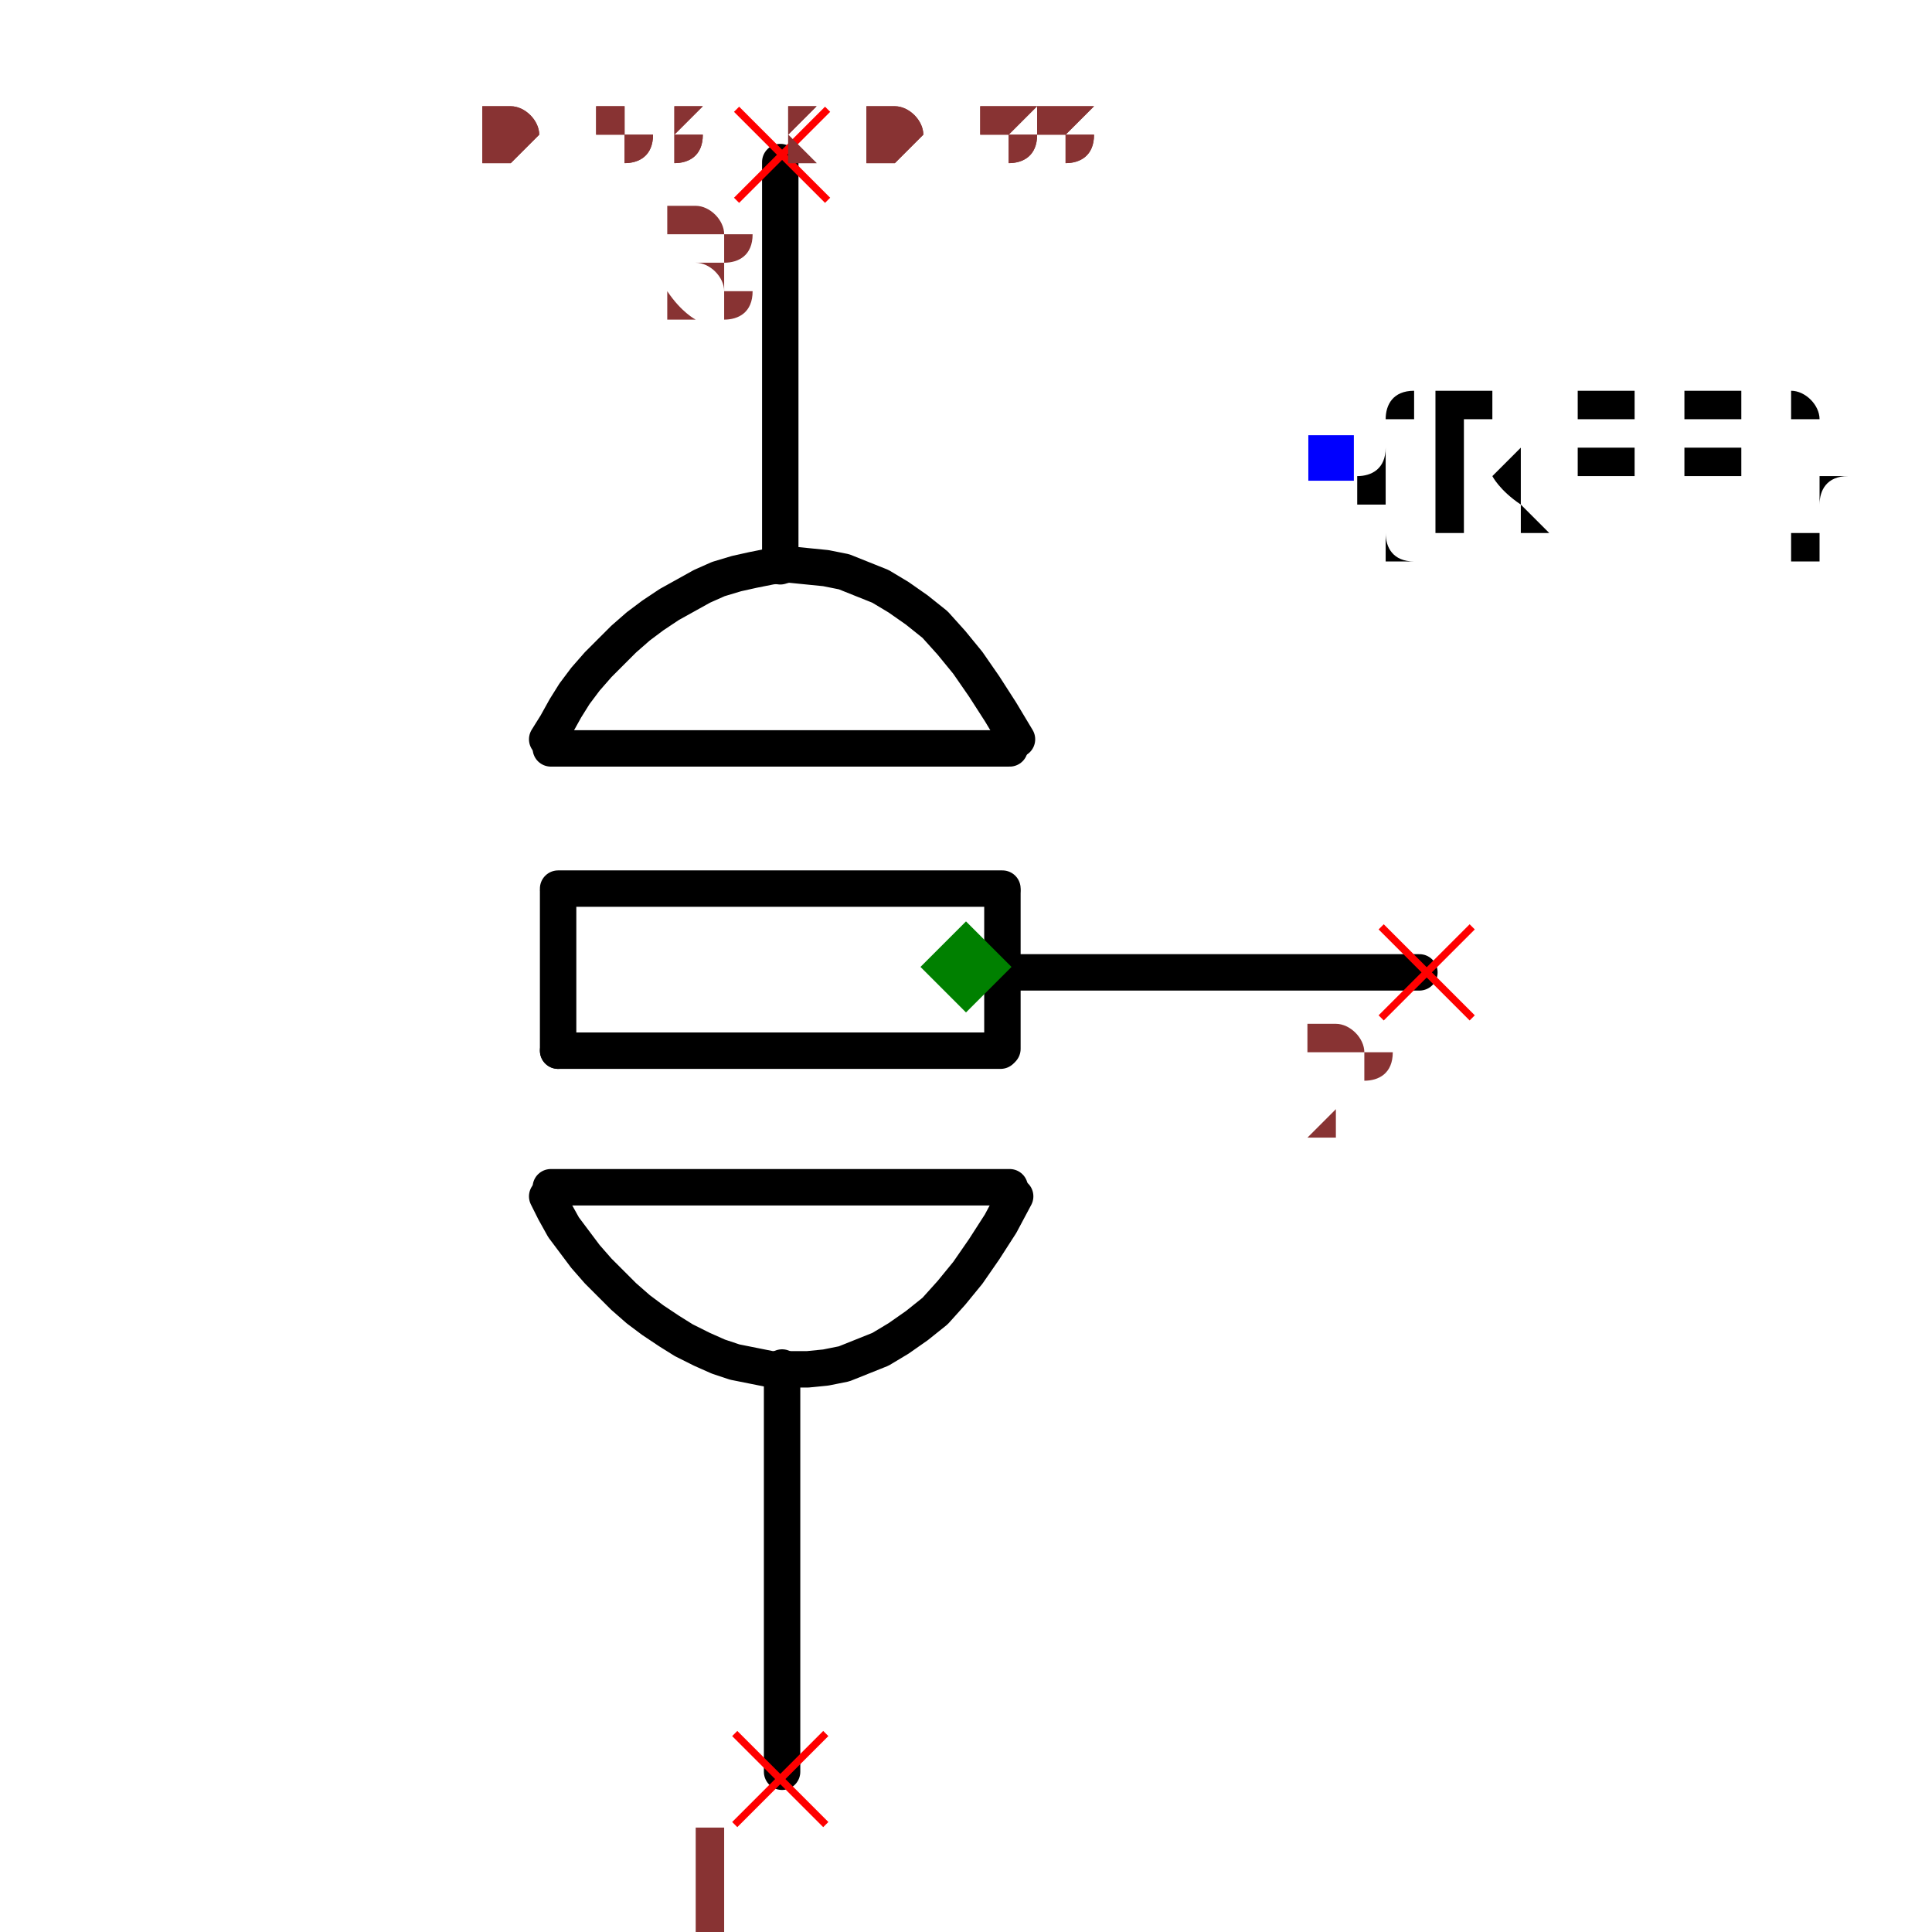
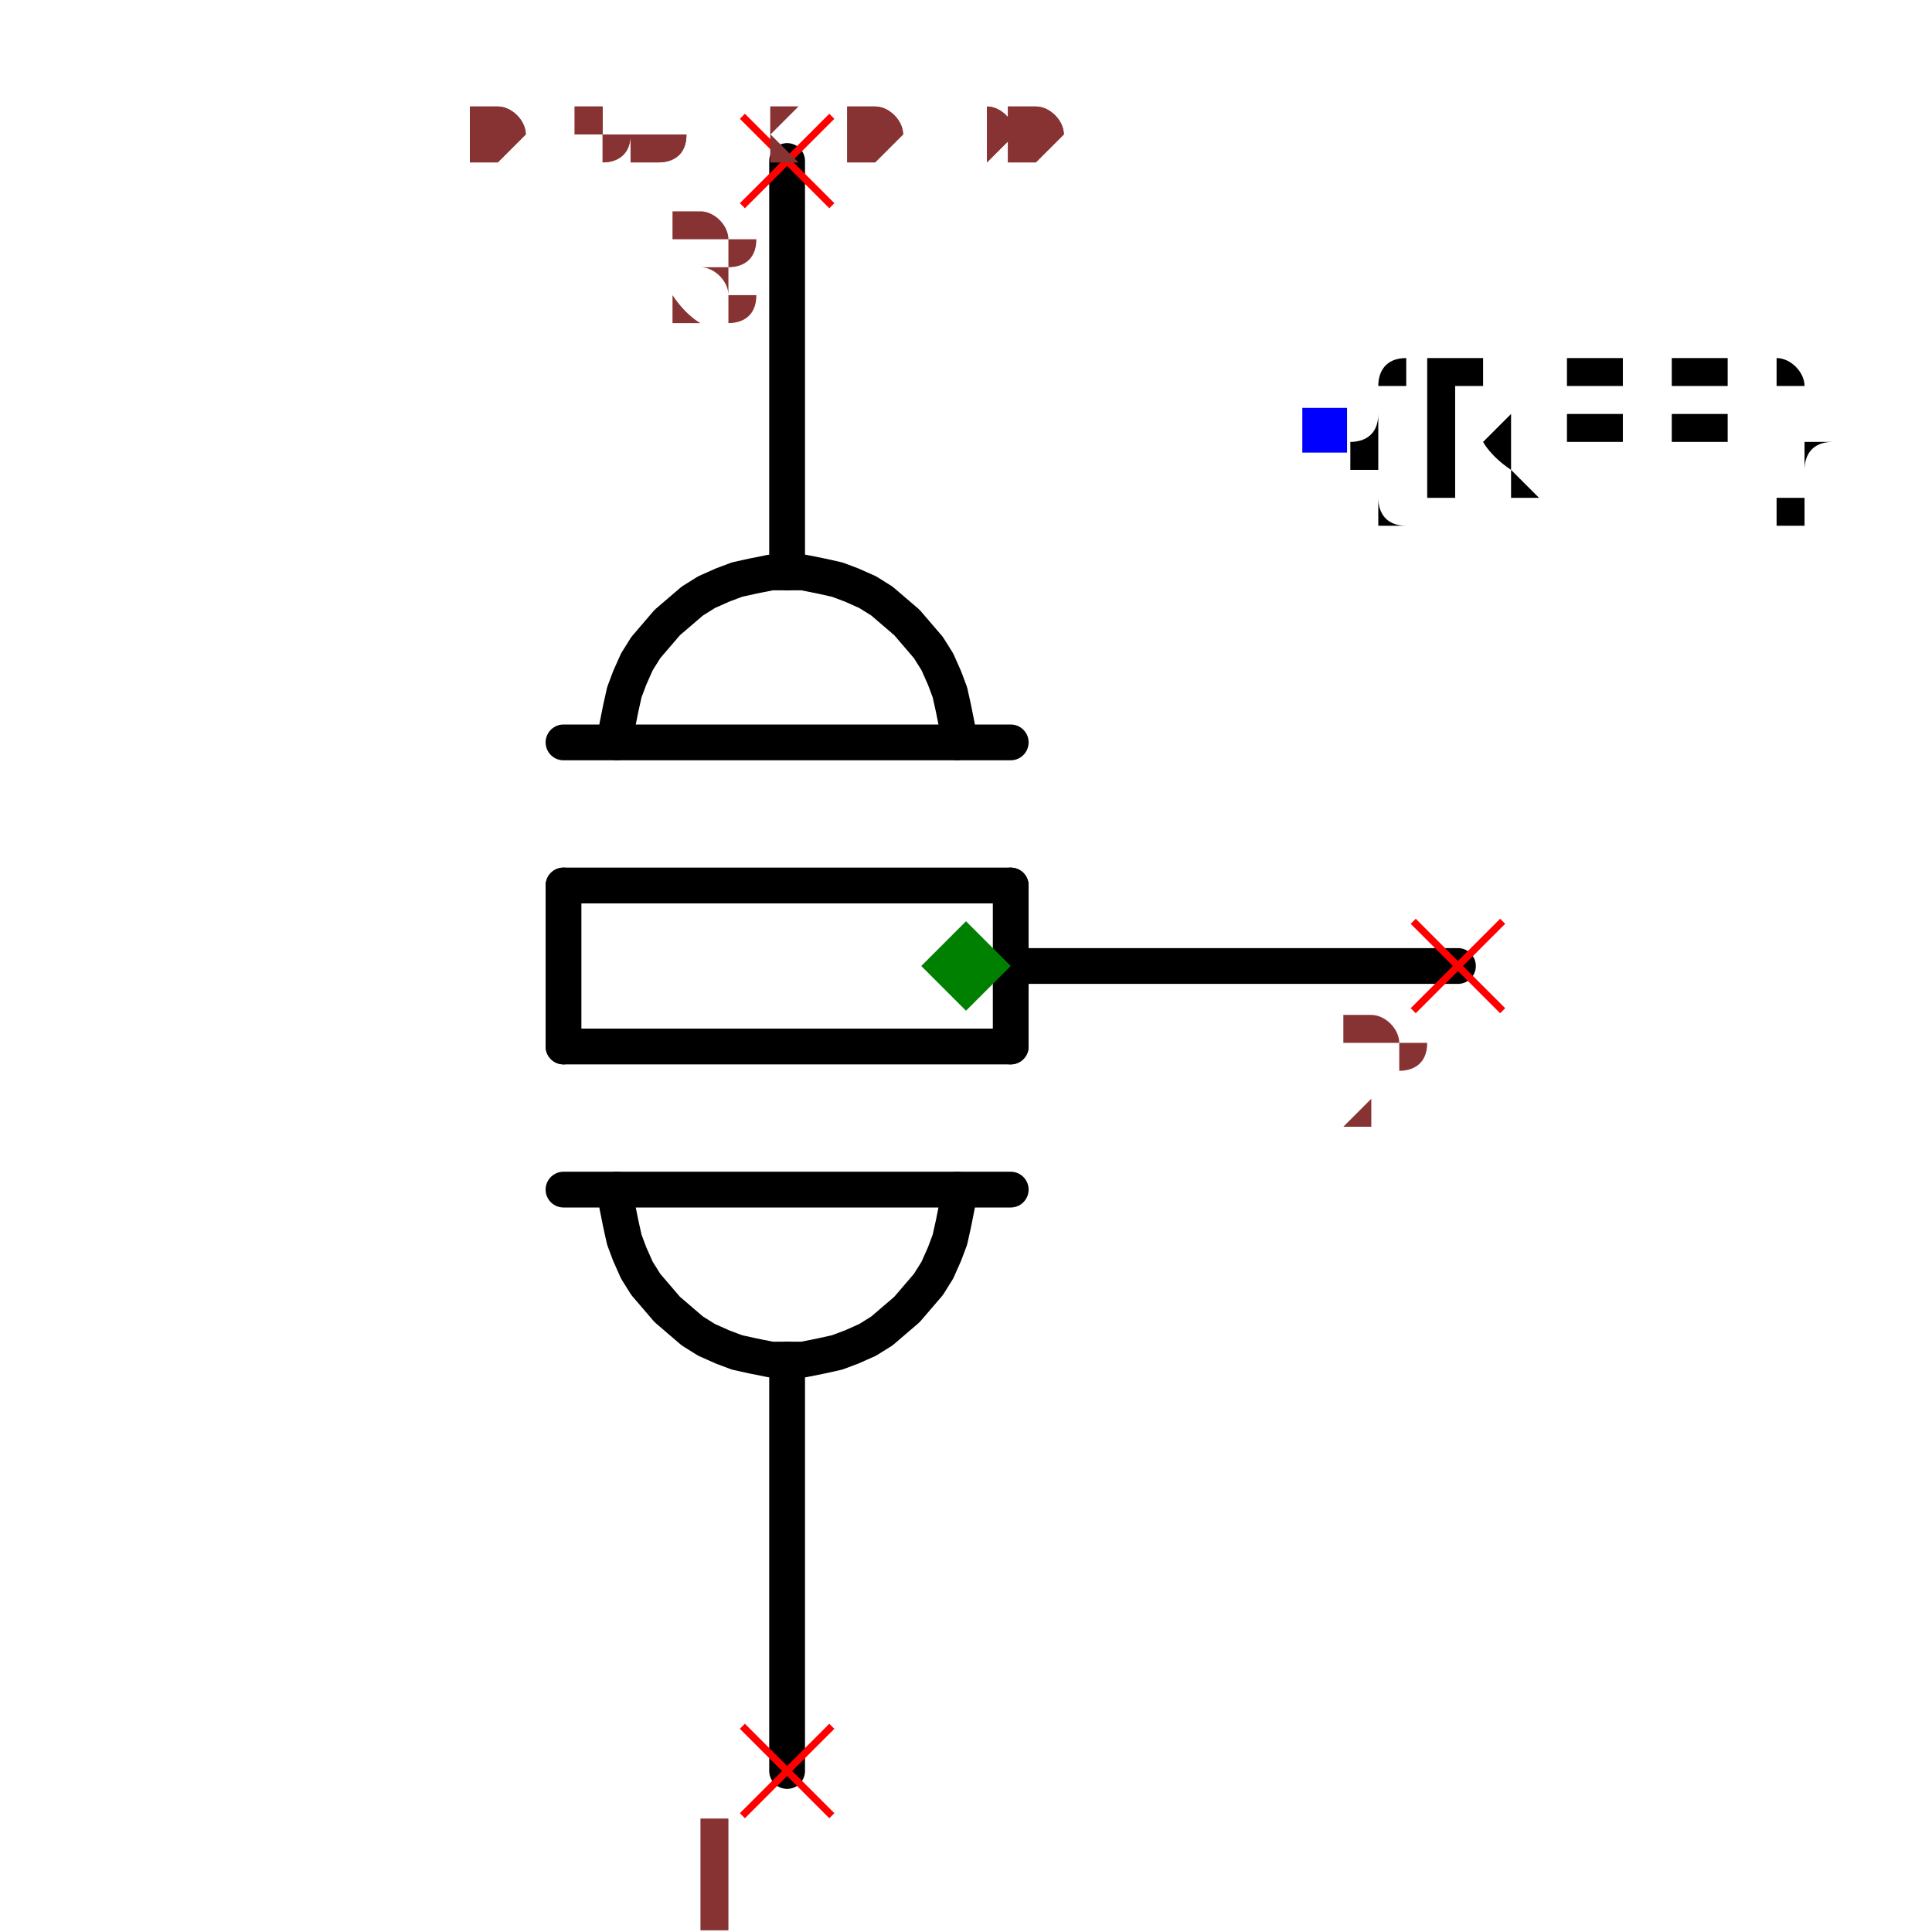
- <svg xmlns="http://www.w3.org/2000/svg" width="150" height="150" viewBox="-0.318 -0.531 0.636 1.061">
-   <path d="M-0.101,0.22 L-0.101,0.442" fill="none" stroke="black" stroke-width="0.02" stroke-linecap="round" stroke-linejoin="round" />
-   <path d="M-0.102,-0.442 L-0.102,-0.22" fill="none" stroke="black" stroke-width="0.02" stroke-linecap="round" stroke-linejoin="round" />
-   <path d="M0.027,0.003 L0.249,0.003" fill="none" stroke="black" stroke-width="0.02" stroke-linecap="round" stroke-linejoin="round" />
-   <path d="M-0.228,-0.12 L0.024,-0.12" fill="black" stroke="black" stroke-width="0.02" stroke-linecap="round" stroke-linejoin="round" />
-   <path d="M-0.224,-0.043 L0.02,-0.043" fill="black" stroke="black" stroke-width="0.02" stroke-linecap="round" stroke-linejoin="round" />
-   <path d="M-0.224,0.046 L0.019,0.046" fill="black" stroke="black" stroke-width="0.02" stroke-linecap="round" stroke-linejoin="round" />
-   <path d="M-0.224,-0.041 L-0.224,0.046" fill="black" stroke="black" stroke-width="0.02" stroke-linecap="round" stroke-linejoin="round" />
-   <path d="M0.02,-0.041 L0.02,0.045" fill="black" stroke="black" stroke-width="0.02" stroke-linecap="round" stroke-linejoin="round" />
-   <path d="M-0.228,0.121 L0.024,0.121" fill="black" stroke="black" stroke-width="0.02" stroke-linecap="round" stroke-linejoin="round" />
-   <path d="M0.027,0.126 L0.027,0.126 L0.019,0.141 L0.01,0.155 L0.001,0.168 L-0.008,0.179 L-0.017,0.189 L-0.027,0.197 L-0.037,0.204 L-0.047,0.21 L-0.057,0.214 L-0.067,0.218 L-0.077,0.22 L-0.087,0.221 L-0.097,0.221 L-0.107,0.221 L-0.117,0.219 L-0.127,0.217 L-0.136,0.214 L-0.145,0.21 L-0.155,0.205 L-0.163,0.2 L-0.172,0.194 L-0.18,0.188 L-0.188,0.181 L-0.195,0.174 L-0.202,0.167 L-0.209,0.159 L-0.215,0.151 L-0.221,0.143 L-0.226,0.134 L-0.23,0.126 L-0.23,0.126" fill="none" stroke="black" stroke-width="0.02" stroke-linecap="round" stroke-linejoin="round" />
-   <path d="M0.028,-0.125 L0.028,-0.125 L0.019,-0.14 L0.01,-0.154 L0.001,-0.167 L-0.008,-0.178 L-0.017,-0.188 L-0.027,-0.196 L-0.037,-0.203 L-0.047,-0.209 L-0.057,-0.213 L-0.067,-0.217 L-0.077,-0.219 L-0.087,-0.22 L-0.097,-0.221 L-0.107,-0.22 L-0.117,-0.218 L-0.126,-0.216 L-0.136,-0.213 L-0.145,-0.209 L-0.154,-0.204 L-0.163,-0.199 L-0.172,-0.193 L-0.18,-0.187 L-0.188,-0.18 L-0.195,-0.173 L-0.202,-0.166 L-0.209,-0.158 L-0.215,-0.15 L-0.22,-0.142 L-0.225,-0.133 L-0.23,-0.125 L-0.23,-0.125" fill="none" stroke="black" stroke-width="0.02" stroke-linecap="round" stroke-linejoin="round" />
-   <text x="0.2" y="-0.279" dx="0" dy="0.038" text-anchor="start" style="font: 0.1px monospace; fill: black">{REF}</text>
-   <rect x="0.188" y="-0.292" width="0.025" height="0.025" fill="blue" />
-   <line x1="0.228" y1="-0.022" x2="0.278" y2="0.028" stroke="red" stroke-width="0.004" />
-   <line x1="0.228" y1="0.028" x2="0.278" y2="-0.022" stroke="red" stroke-width="0.004" />
-   <text x="0.213" y="0.093" text-anchor="middle" style="font: 0.08px monospace; fill: #833;">2</text>
-   <line x1="-0.127" y1="0.421" x2="-0.077" y2="0.471" stroke="red" stroke-width="0.004" />
-   <line x1="-0.127" y1="0.471" x2="-0.077" y2="0.421" stroke="red" stroke-width="0.004" />
-   <text x="-0.142" y="0.536" text-anchor="middle" style="font: 0.08px monospace; fill: #833;">1</text>
-   <line x1="-0.126" y1="-0.471" x2="-0.076" y2="-0.421" stroke="red" stroke-width="0.004" />
-   <line x1="-0.126" y1="-0.421" x2="-0.076" y2="-0.471" stroke="red" stroke-width="0.004" />
-   <text x="-0.141" y="-0.356" text-anchor="middle" style="font: 0.08px monospace; fill: #833;">3</text>
+ <svg xmlns="http://www.w3.org/2000/svg" width="150" height="150" viewBox="-0.333 -0.54 0.666 1.08">
+   <path d="M-0.1,0.22 L-0.1,0.45" fill="none" stroke="black" stroke-width="0.02" stroke-linecap="round" stroke-linejoin="round" />
+   <path d="M-0.1,-0.45 L-0.1,-0.22" fill="none" stroke="black" stroke-width="0.02" stroke-linecap="round" stroke-linejoin="round" />
+   <path d="M0.025,1.5308084989341916e-18 L0.275,1.683889348827611e-17" fill="none" stroke="black" stroke-width="0.02" stroke-linecap="round" stroke-linejoin="round" />
+   <path d="M-0.225,-0.125 L0.025,-0.125" fill="black" stroke="black" stroke-width="0.02" stroke-linecap="round" stroke-linejoin="round" />
+   <path d="M-0.225,-0.045 L0.025,-0.045" fill="black" stroke="black" stroke-width="0.02" stroke-linecap="round" stroke-linejoin="round" />
+   <path d="M-0.225,0.045 L0.025,0.045" fill="black" stroke="black" stroke-width="0.02" stroke-linecap="round" stroke-linejoin="round" />
+   <path d="M-0.225,-0.045 L-0.225,0.045" fill="black" stroke="black" stroke-width="0.02" stroke-linecap="round" stroke-linejoin="round" />
+   <path d="M0.025,-0.045 L0.025,0.045" fill="black" stroke="black" stroke-width="0.02" stroke-linecap="round" stroke-linejoin="round" />
+   <path d="M-0.225,0.125 L0.025,0.125" fill="black" stroke="black" stroke-width="0.02" stroke-linecap="round" stroke-linejoin="round" />
+   <path d="M-0.195,0.125 L-0.195,0.134 L-0.193,0.144 L-0.191,0.153 L-0.188,0.161 L-0.184,0.17 L-0.179,0.178 L-0.173,0.185 L-0.167,0.192 L-0.16,0.198 L-0.153,0.204 L-0.145,0.209 L-0.136,0.213 L-0.128,0.216 L-0.119,0.218 L-0.109,0.22 L-0.1,0.22 L-0.091,0.22 L-0.081,0.218 L-0.072,0.216 L-0.064,0.213 L-0.055,0.209 L-0.047,0.204 L-0.04,0.198 L-0.033,0.192 L-0.027,0.185 L-0.021,0.178 L-0.016,0.17 L-0.012,0.161 L-0.009,0.153 L-0.007,0.144 L-0.005,0.134 L-0.005,0.125" fill="none" stroke="black" stroke-width="0.02" stroke-linecap="round" stroke-linejoin="round" />
+   <path d="M-0.195,-0.125 L-0.195,-0.134 L-0.193,-0.144 L-0.191,-0.153 L-0.188,-0.161 L-0.184,-0.17 L-0.179,-0.178 L-0.173,-0.185 L-0.167,-0.192 L-0.16,-0.198 L-0.153,-0.204 L-0.145,-0.209 L-0.136,-0.213 L-0.128,-0.216 L-0.119,-0.218 L-0.109,-0.22 L-0.1,-0.22 L-0.091,-0.22 L-0.081,-0.218 L-0.072,-0.216 L-0.064,-0.213 L-0.055,-0.209 L-0.047,-0.204 L-0.04,-0.198 L-0.033,-0.192 L-0.027,-0.185 L-0.021,-0.178 L-0.016,-0.17 L-0.012,-0.161 L-0.009,-0.153 L-0.007,-0.144 L-0.005,-0.134 L-0.005,-0.125" fill="none" stroke="black" stroke-width="0.02" stroke-linecap="round" stroke-linejoin="round" />
+   <text x="0.2" y="-0.3" dx="0" dy="0.038" text-anchor="start" style="font: 0.1px monospace; fill: black">{REF}</text>
+   <rect x="0.188" y="-0.312" width="0.025" height="0.025" fill="blue" />
+   <line x1="-0.125" y1="0.425" x2="-0.075" y2="0.475" stroke="red" stroke-width="0.004" />
+   <line x1="-0.125" y1="0.475" x2="-0.075" y2="0.425" stroke="red" stroke-width="0.004" />
+   <text x="-0.14" y="0.54" text-anchor="middle" style="font: 0.08px monospace; fill: #833;">1</text>
+   <line x1="-0.125" y1="-0.475" x2="-0.075" y2="-0.425" stroke="red" stroke-width="0.004" />
+   <line x1="-0.125" y1="-0.425" x2="-0.075" y2="-0.475" stroke="red" stroke-width="0.004" />
+   <text x="-0.14" y="-0.36" text-anchor="middle" style="font: 0.08px monospace; fill: #833;">3</text>
+   <line x1="0.25" y1="-0.025" x2="0.3" y2="0.025" stroke="red" stroke-width="0.004" />
+   <line x1="0.25" y1="0.025" x2="0.3" y2="-0.025" stroke="red" stroke-width="0.004" />
+   <text x="0.235" y="0.09" text-anchor="middle" style="font: 0.08px monospace; fill: #833;">2</text>
  <path d="M 0 -0.025 L 0.025 0 L 0 0.025 L -0.025 0 Z" fill="green" />
-   <text x="-0.265" y="-0.442" style="font: 0.05px monospace; fill: #833;">0.53 x 0.88</text>
-   <text x="-0.265" y="-0.442" style="font: 0.05px monospace; fill: #833;">0.53 x 0.88</text>
+   <text x="-0.278" y="-0.45" style="font: 0.05px monospace; fill: #833;">0.56 x 0.90</text>
+   <text x="-0.278" y="-0.45" style="font: 0.05px monospace; fill: #833;">0.56 x 0.90</text>
</svg>
